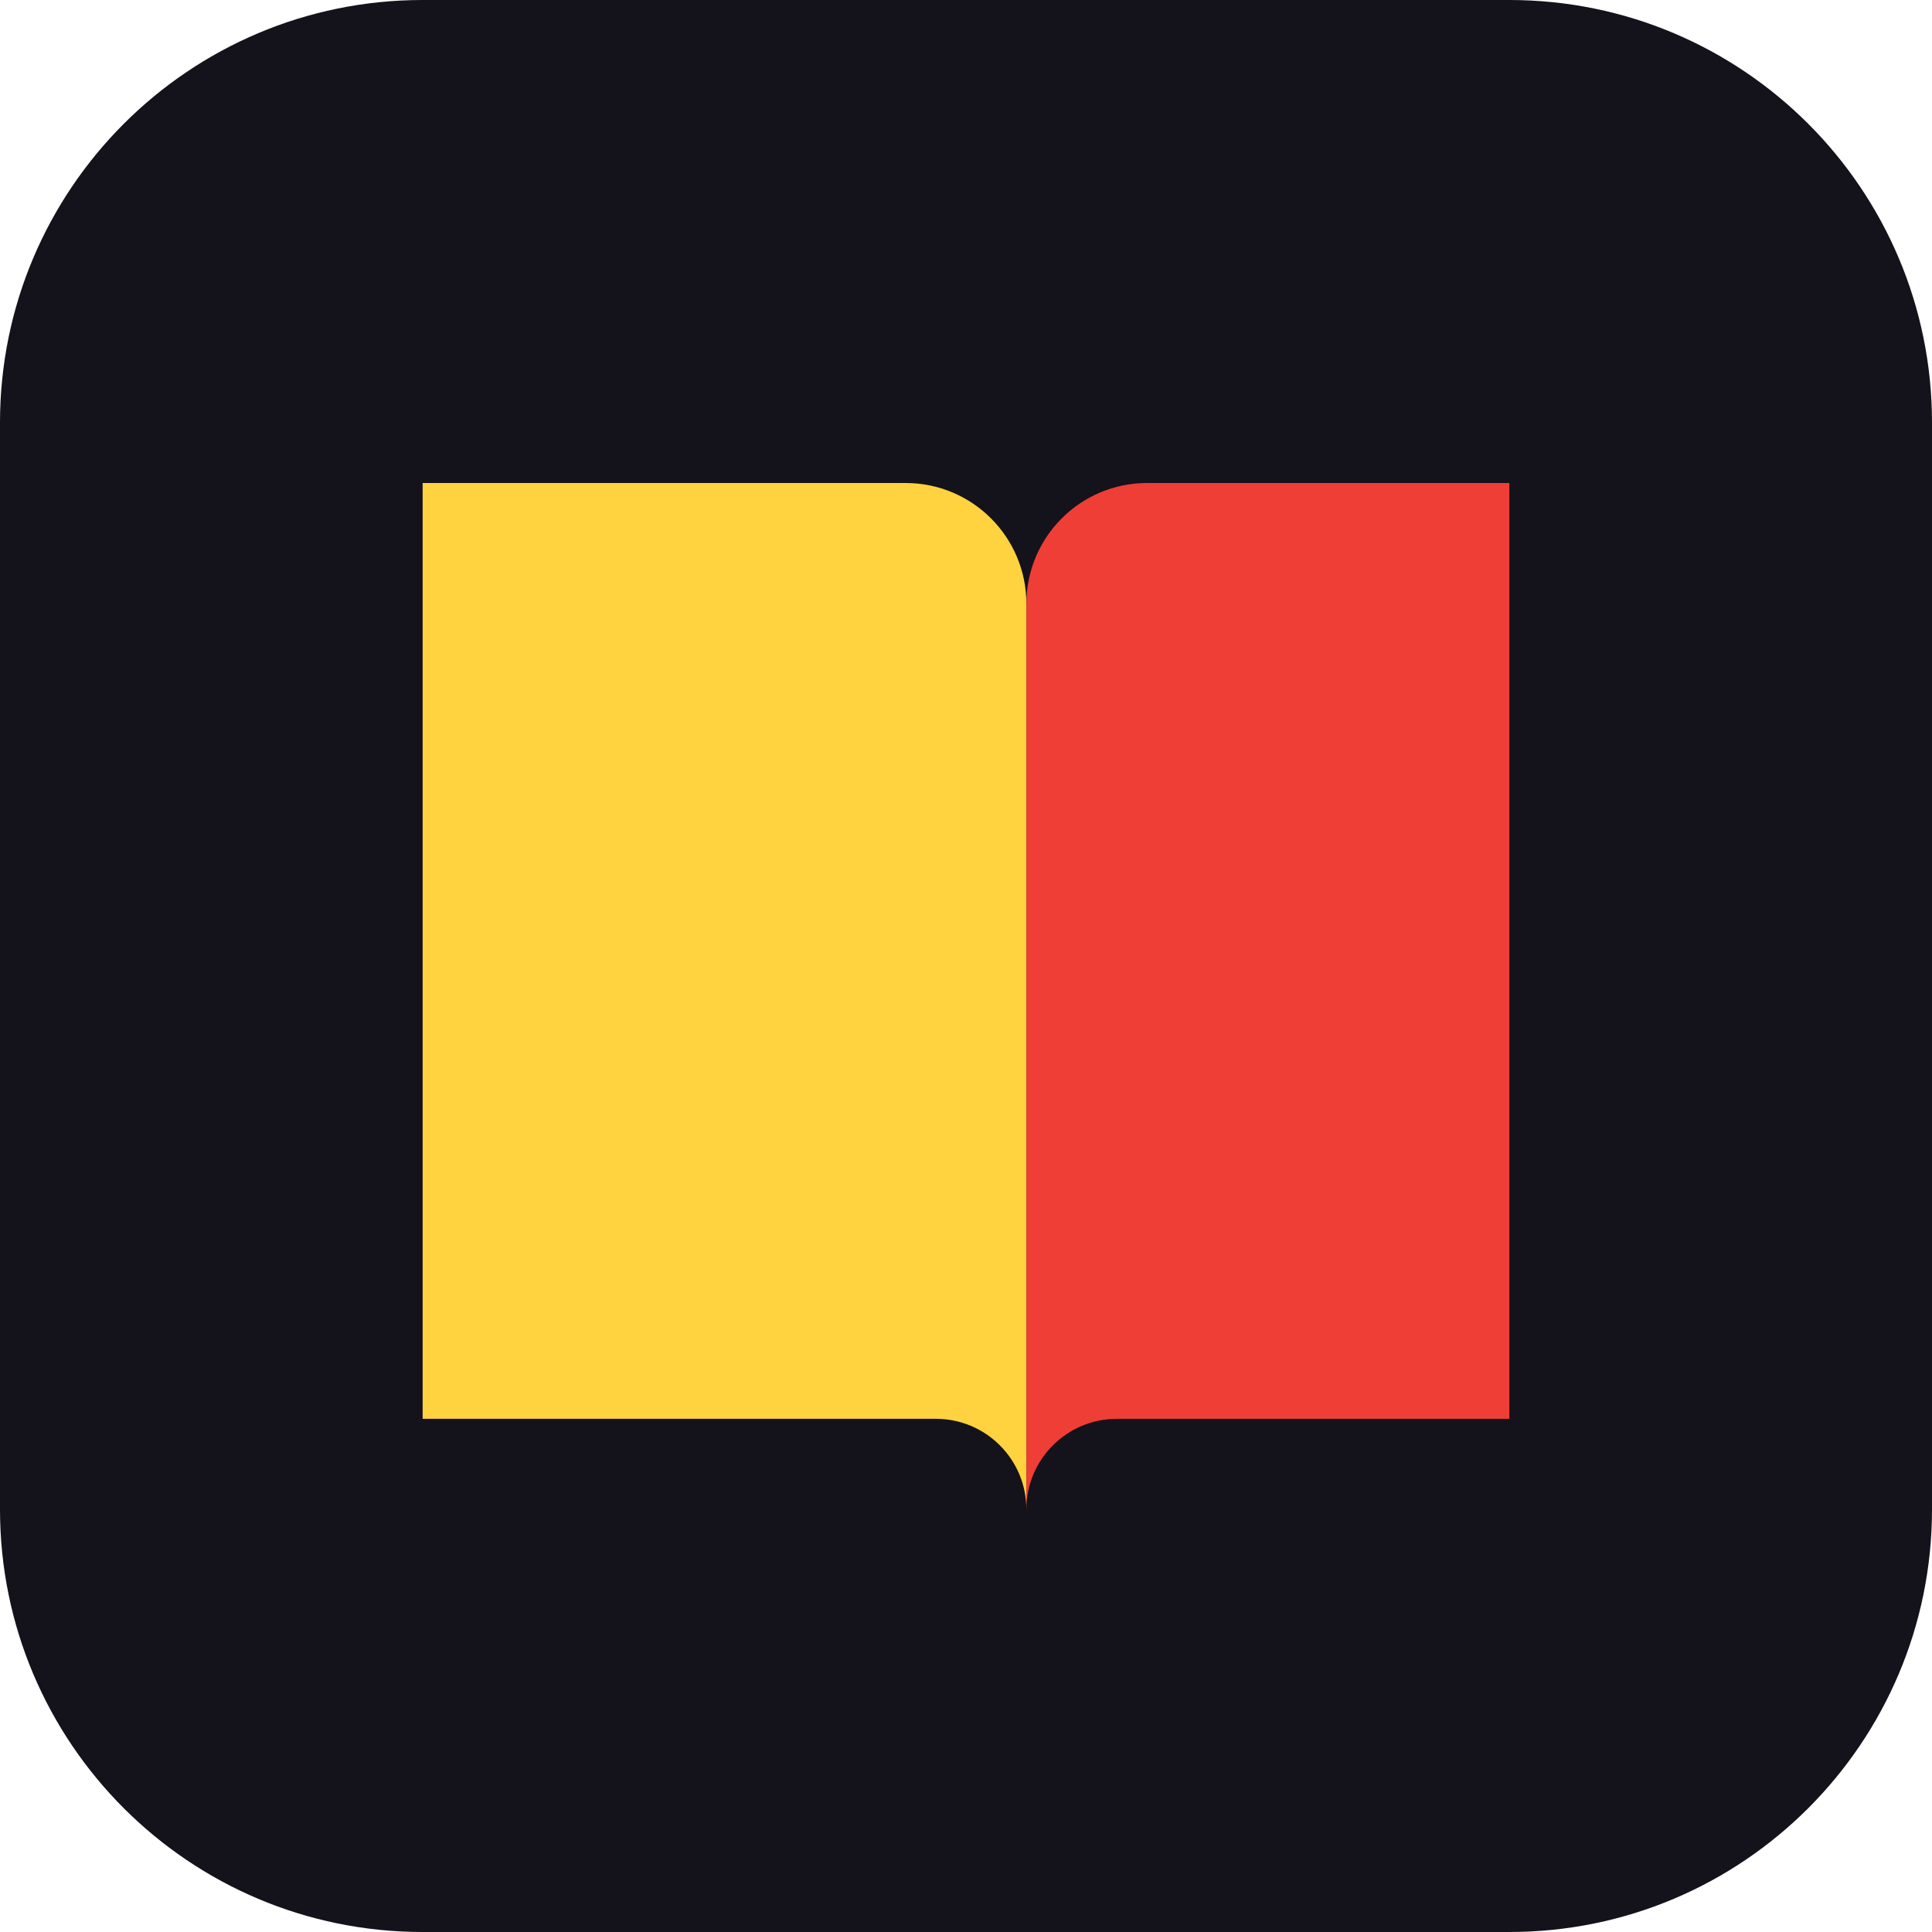
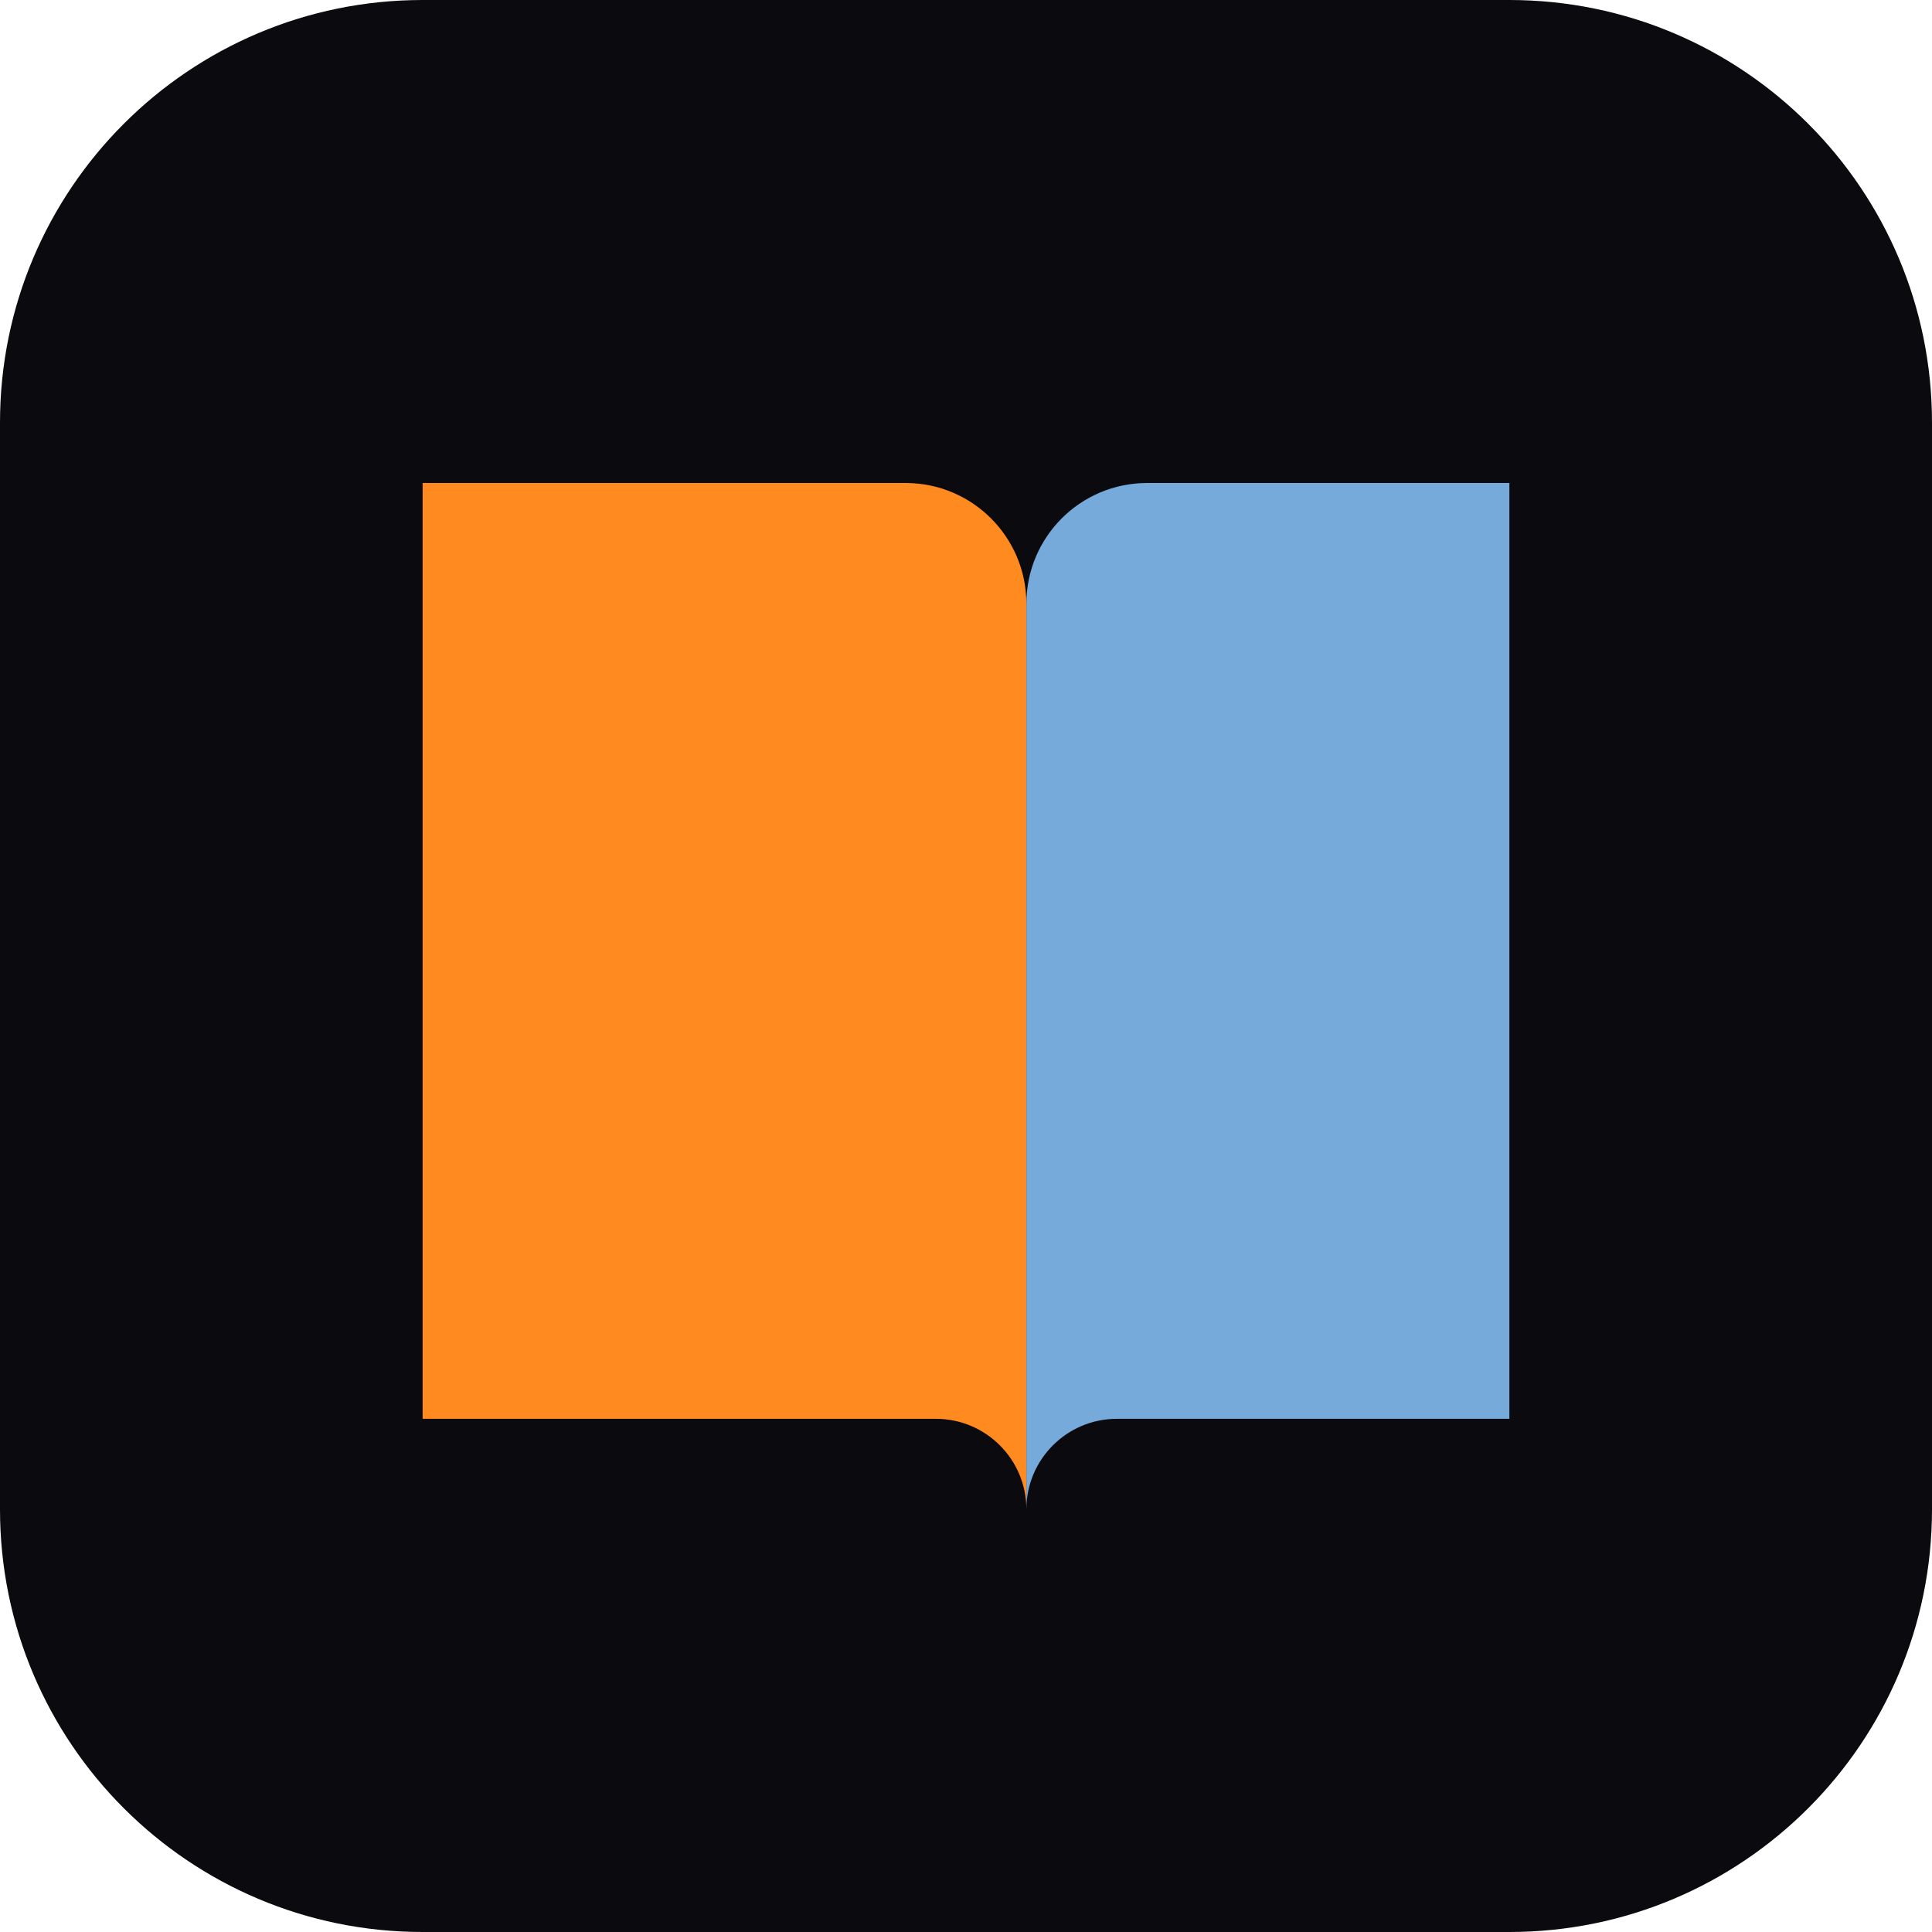
<svg xmlns="http://www.w3.org/2000/svg" viewBox="0 0 64 64">
-   <rect width="64" height="64" rx="14" fill="#14121a" />
-   <path d="M14 16h16a4 4 0 0 1 4 4v30a3 3 0 0 0-3-3H14z" fill="#ffd23f" />
-   <path d="M50 16H38a4 4 0 0 0-4 4v30a3 3 0 0 1 3-3h13z" fill="#ef3e36" />
+   <rect width="64" height="64" rx="14" fill="#0b0a0f" />
+   <path d="M14 16h16a4 4 0 0 1 4 4v30a3 3 0 0 0-3-3H14z" fill="#ff8a1f" />
+   <path d="M50 16H38a4 4 0 0 0-4 4v30a3 3 0 0 1 3-3h13z" fill="#75aadb" />
</svg>
